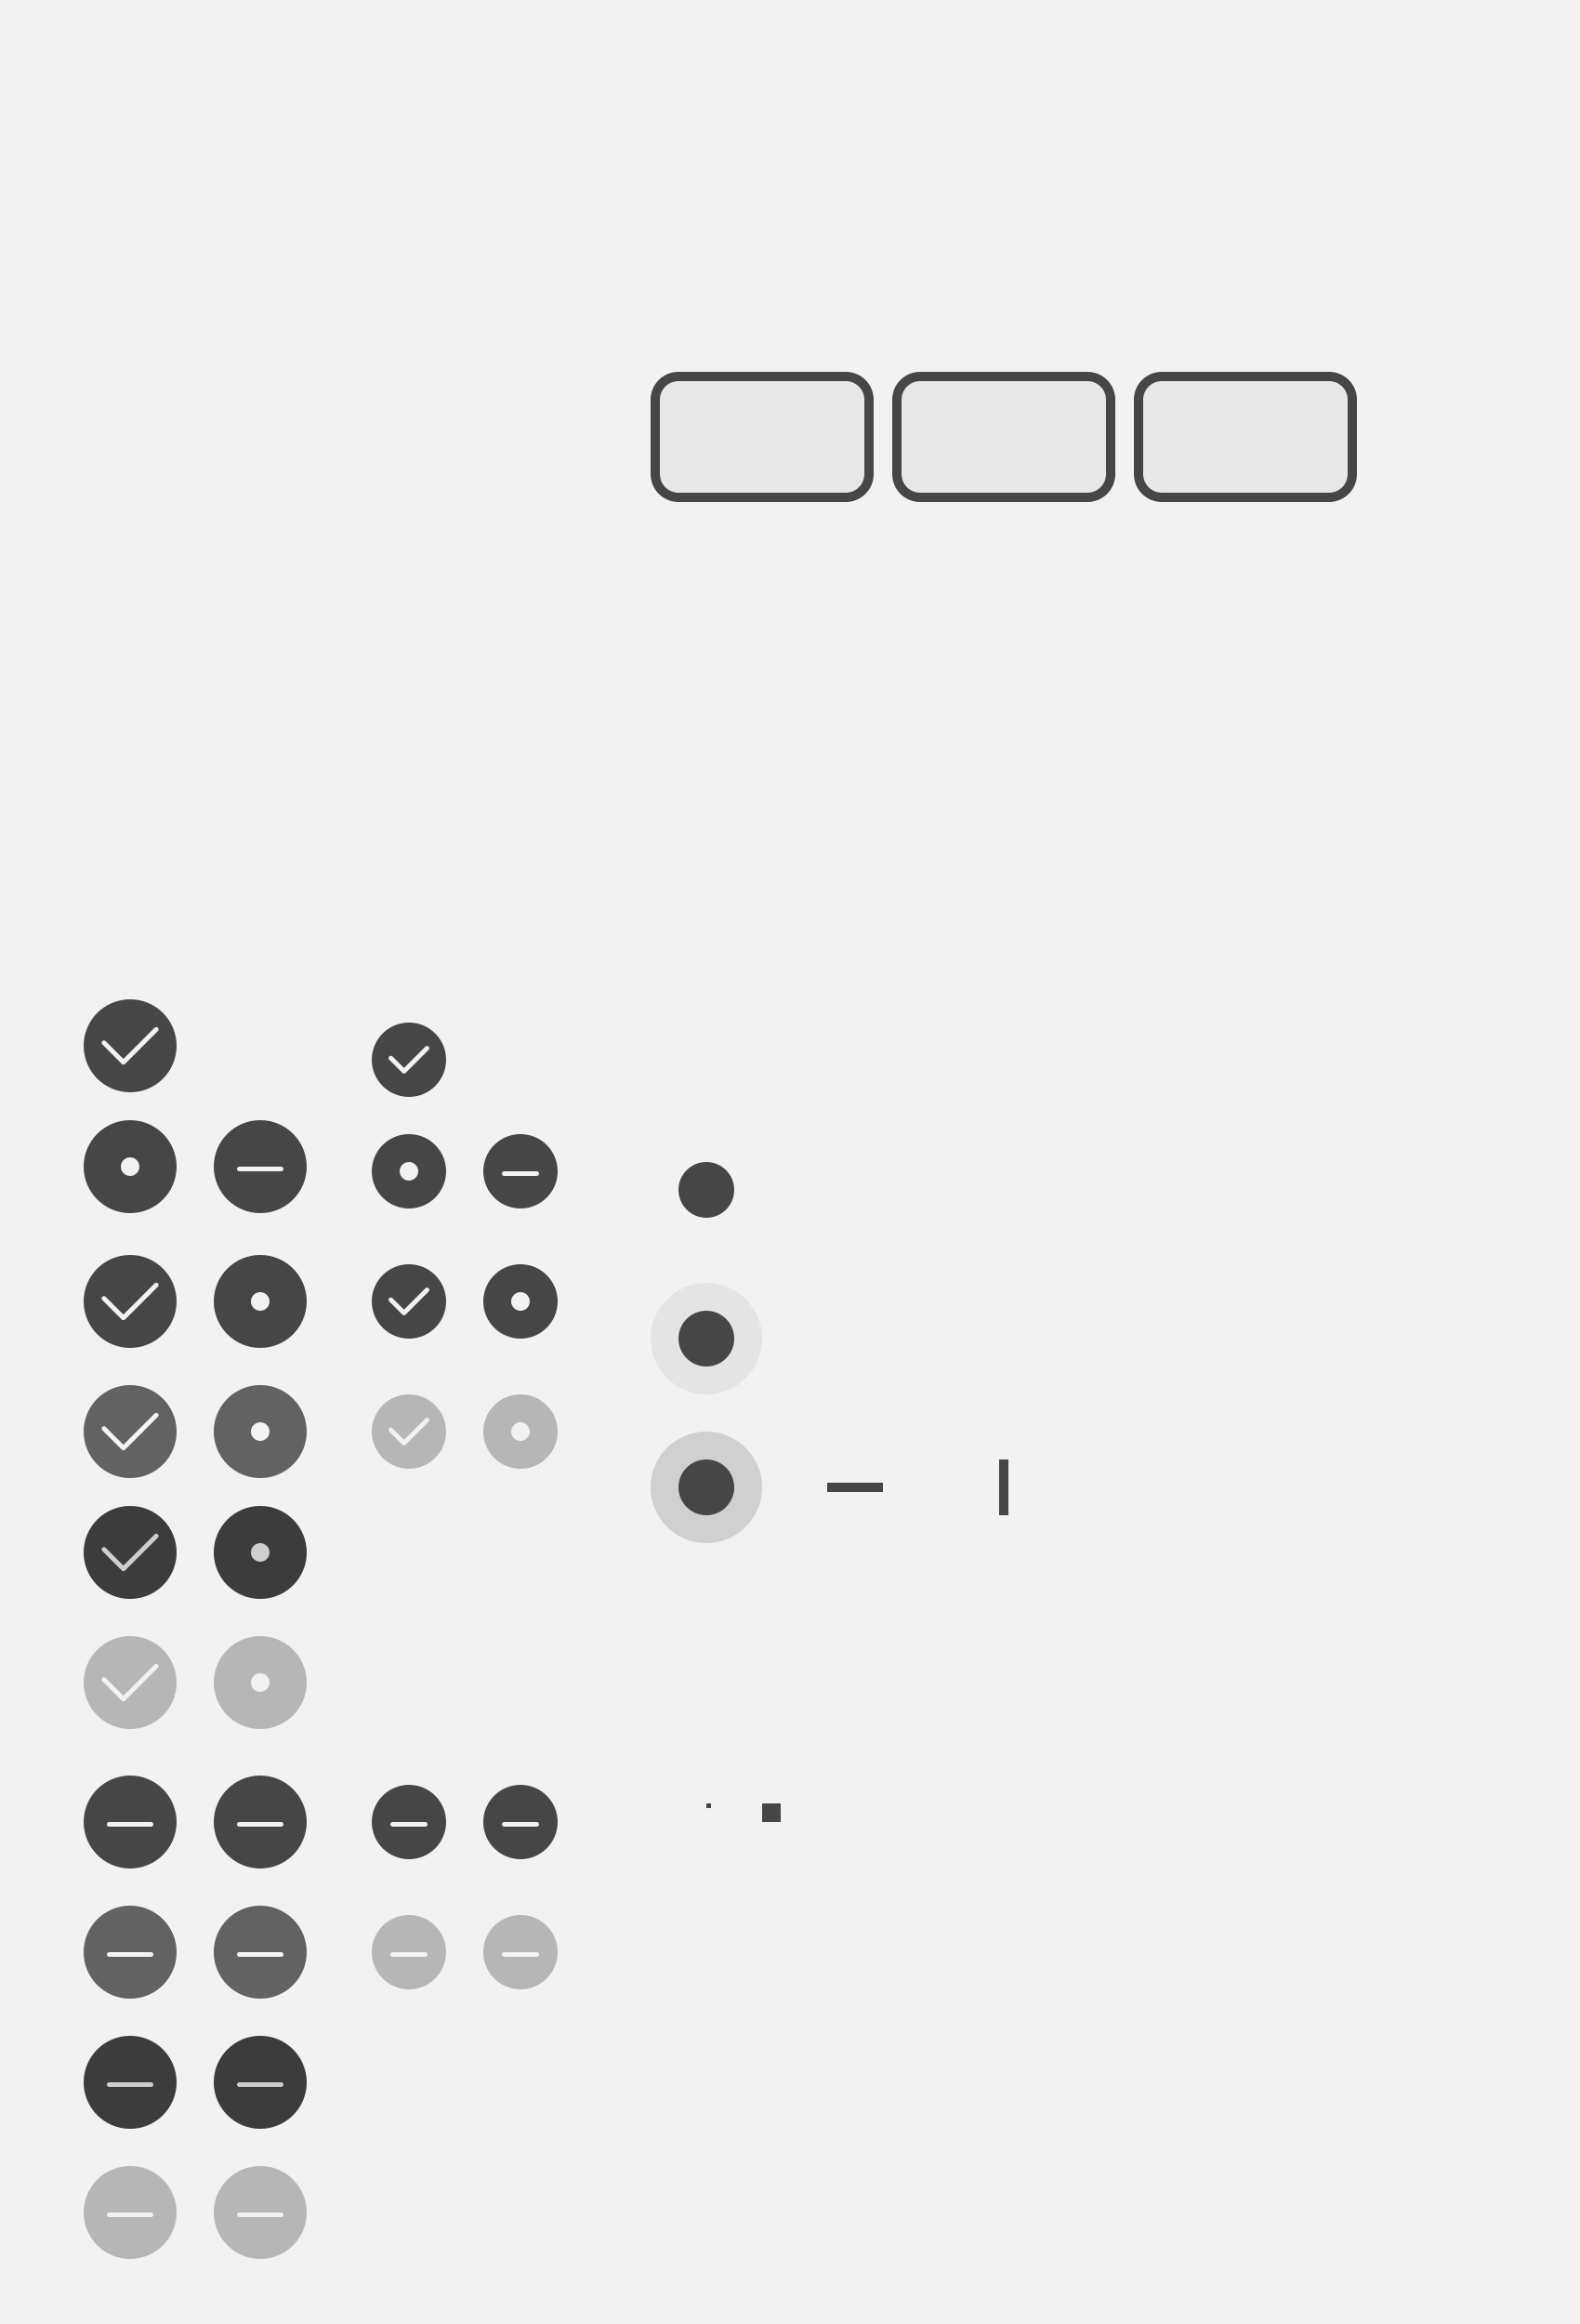
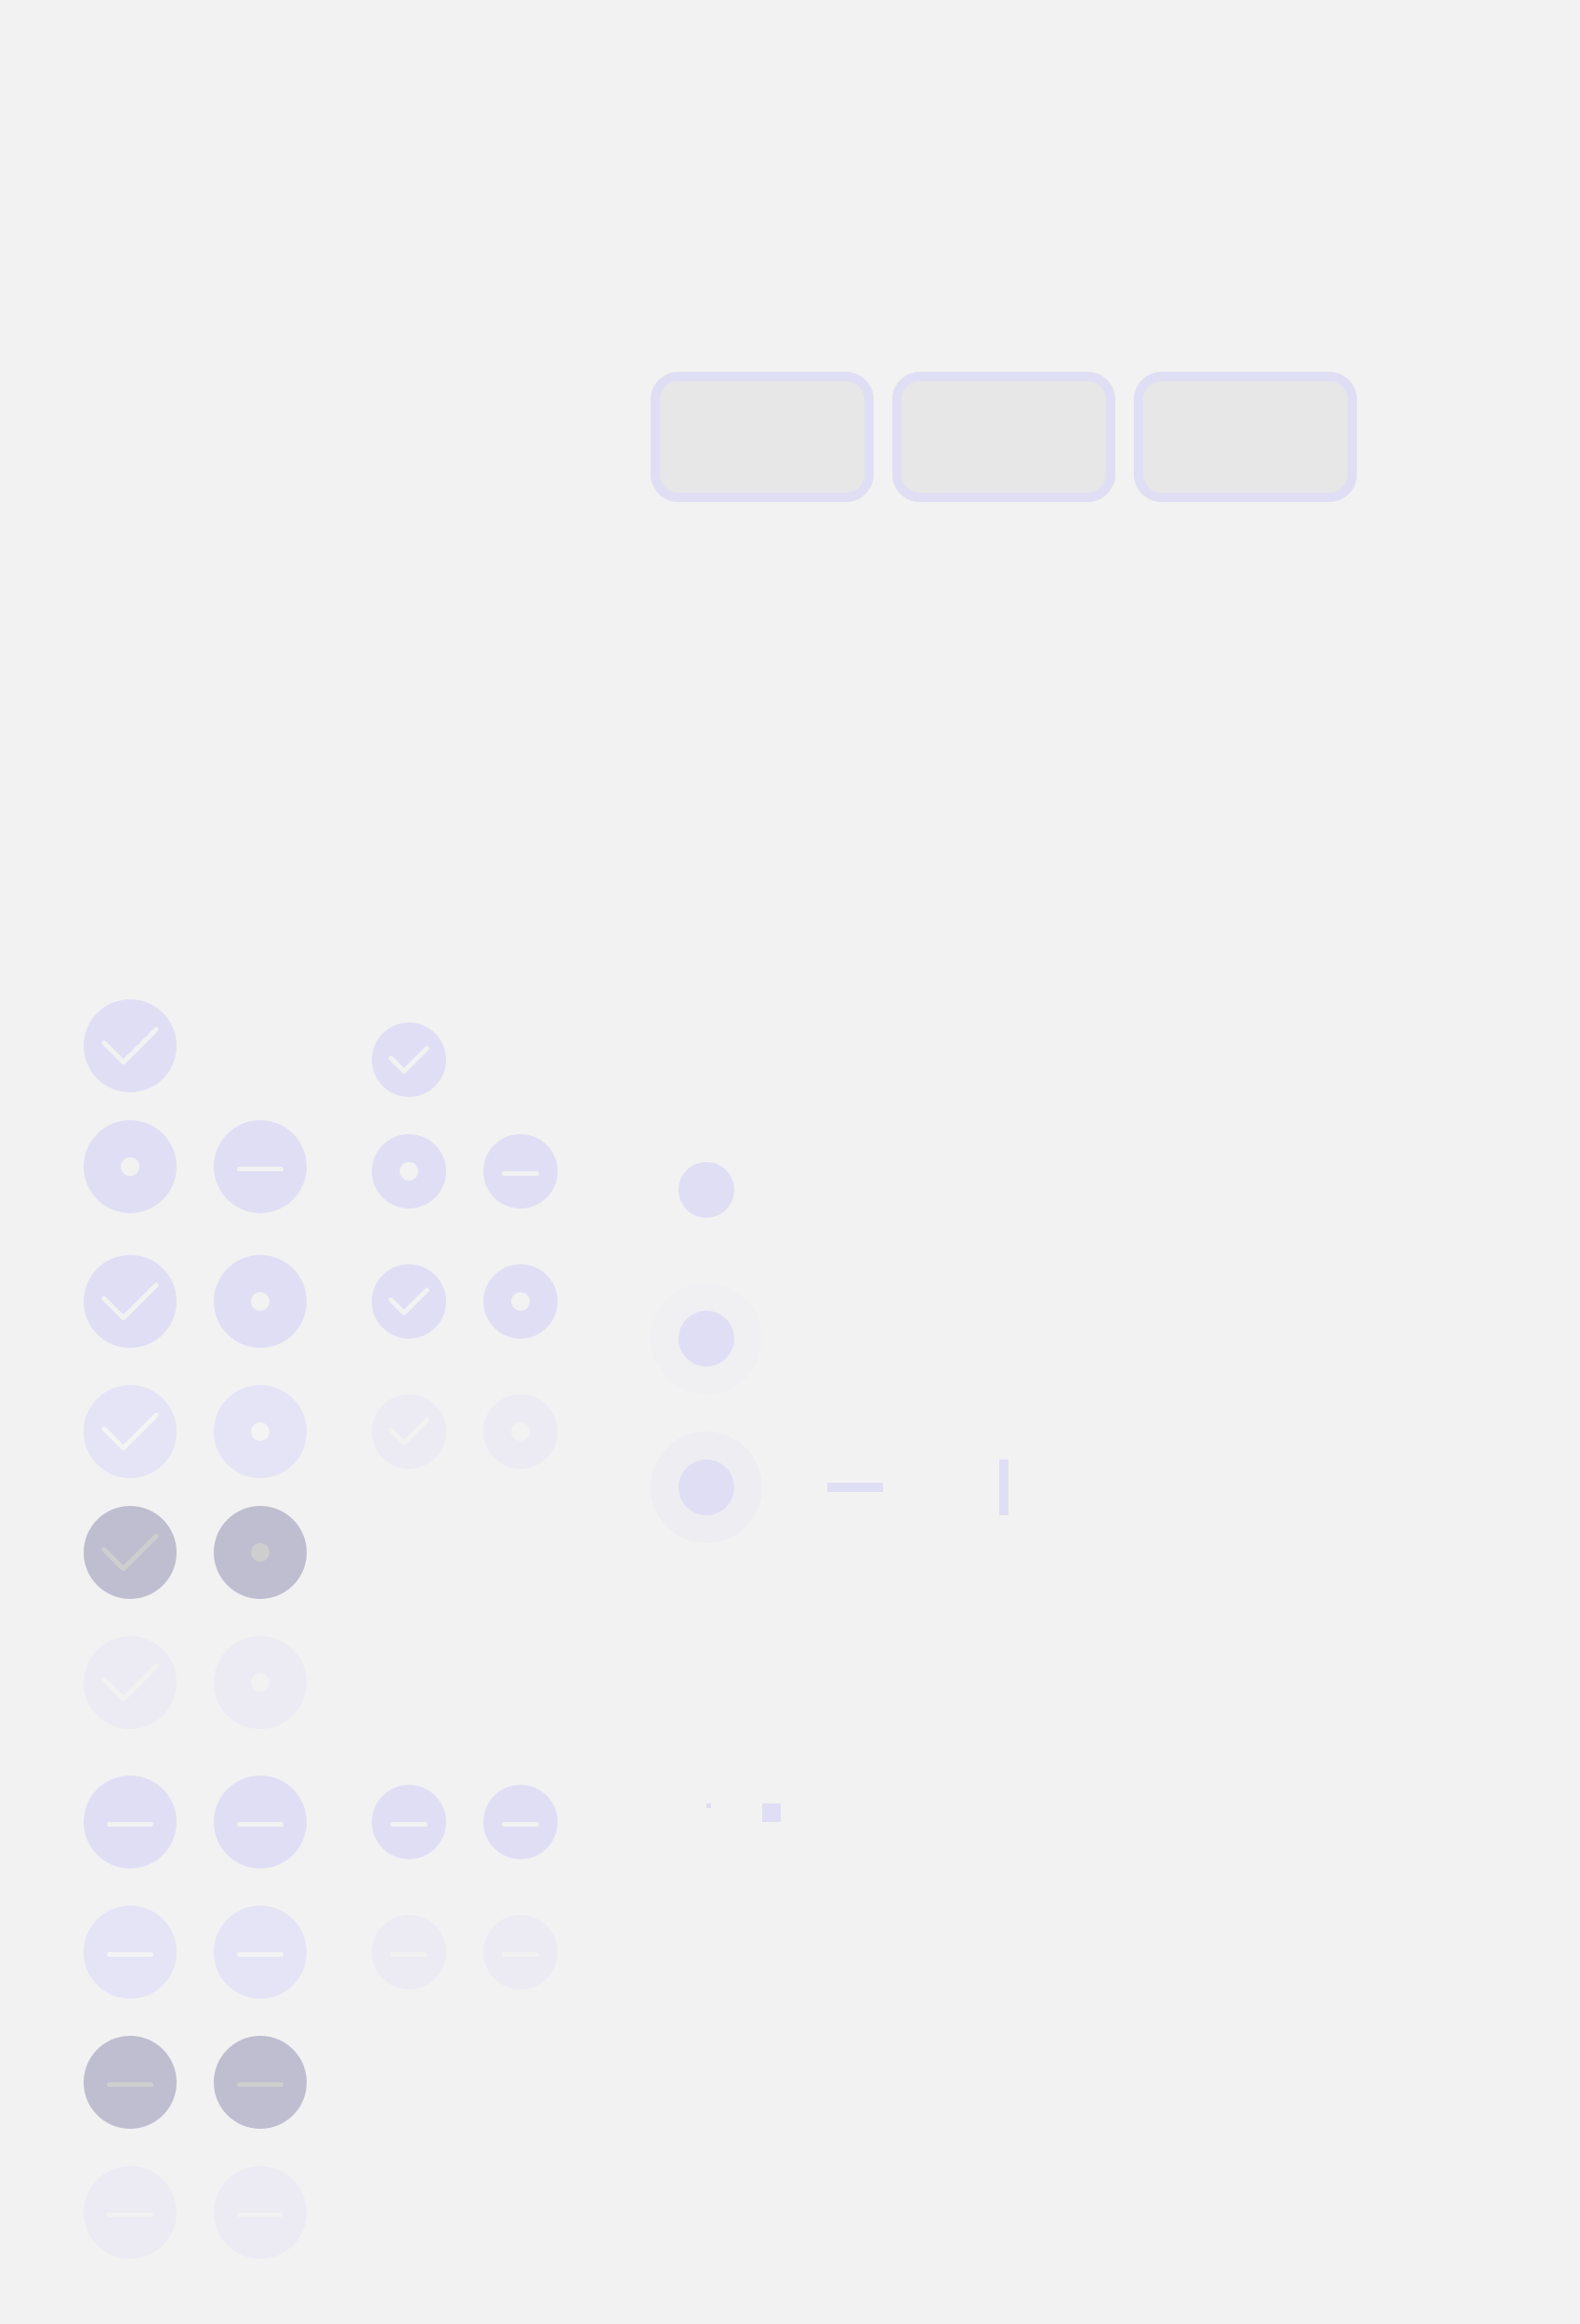
<svg xmlns="http://www.w3.org/2000/svg" xmlns:xlink="http://www.w3.org/1999/xlink" width="340" height="500" viewBox="0 0 340 500" version="1.1" id="svg715">
  <defs id="defs286">
    <linearGradient id="color-primary">
-       <stop offset="1" stop-color="#464646" id="stop32" />
+       <stop offset="1" stop-color="#e0def4" id="stop32" />
    </linearGradient>
    <g id="base-scale-horz-trough">
      <rect width="24" height="24" fill="none" id="rect203" x="0" y="0" />
      <rect x="6" y="11" width="12" height="2" id="rect205" />
    </g>
    <g id="base-scale-vert-trough">
      <use xlink:href="#base-scale-horz-trough" transform="rotate(90,12,12)" id="use208" x="0" y="0" width="100%" height="100%" />
    </g>
    <clipPath clipPathUnits="userSpaceOnUse" id="clipPath6290">
      <rect style="opacity:0.35;fill:#000000;stroke-width:2;stroke-linecap:round;stroke-linejoin:round;paint-order:stroke fill markers" id="rect6292" width="28" height="132" x="164" y="12" rx="0" ry="0" />
    </clipPath>
    <clipPath clipPathUnits="userSpaceOnUse" id="clipPath6490">
      <rect style="opacity:0.35;fill:#000000;stroke-width:2;stroke-linecap:round;stroke-linejoin:round;paint-order:stroke fill markers" id="rect6492" width="26" height="16" x="164" y="78" rx="0" ry="0" />
    </clipPath>
  </defs>
  <g id="layer2">
    <rect style="fill:#f2f2f2;stroke-width:2.097;stroke-linecap:round;stroke-linejoin:round;paint-order:stroke fill markers" id="rect1648" width="340" height="500" x="0" y="0" rx="0" ry="0" />
  </g>
  <g id="layer1">
    <g id="scale-slider" transform="translate(140,244)">
      <circle cx="12" cy="12" r="12" fill-opacity="0" id="circle510" style="fill:url(#color-primary)" />
      <circle cx="12" cy="12" r="6" id="circle512" style="fill:url(#color-primary)" />
    </g>
    <g id="scale-slider-hover" transform="translate(140,276)">
      <circle cx="12" cy="12" r="12" fill-opacity="0.08" id="circle515" style="fill:url(#color-primary)" />
      <circle cx="12" cy="12" r="6" id="circle517" style="fill:url(#color-primary)" />
    </g>
    <g id="scale-slider-active" transform="translate(140,308)">
      <circle cx="12" cy="12" r="12" fill-opacity="0.2" id="circle520" style="fill:url(#color-primary)" />
      <circle cx="12" cy="12" r="6" id="circle522" style="fill:url(#color-primary)" />
    </g>
    <g id="scale-horz-trough-active" transform="translate(172,308)">
      <use xlink:href="#base-scale-horz-trough" id="use535" style="fill:url(#color-primary)" x="0" y="0" width="100%" height="100%" />
    </g>
    <g id="scale-vert-trough-active" transform="translate(204,308)">
      <use xlink:href="#base-scale-vert-trough" id="use544" style="fill:url(#color-primary)" x="0" y="0" width="100%" height="100%" />
    </g>
    <g id="tab" transform="translate(152,388)">
      <rect width="1" height="1" id="rect670" style="fill:url(#color-primary)" x="0" y="0" />
    </g>
    <g id="progressbar-progress" transform="translate(164,388)">
      <rect width="4" height="4" id="rect673" style="fill:url(#color-primary)" x="0" y="0" />
    </g>
    <g id="entry-active" transform="translate(-268,36)">
      <rect id="rect2230" width="48" height="28" x="408" y="44" rx="6" ry="6" style="opacity:0.05;fill:#000000" />
      <path id="path2356" style="fill:url(#color-primary)" d="m 414,44 c -3.324,0 -6,2.676 -6,6 v 16 c 0,3.324 2.676,6 6,6 h 36 c 3.324,0 6,-2.676 6,-6 V 50 c 0,-3.324 -2.676,-6 -6,-6 z m 0,2 h 36 c 2.216,0 4,1.784 4,4 v 16 c 0,2.216 -1.784,4 -4,4 h -36 c -2.216,0 -4,-1.784 -4,-4 V 50 c 0,-2.216 1.784,-4 4,-4 z" />
    </g>
    <use x="0" y="0" xlink:href="#entry-active" id="combo-right-entry-active" transform="translate(52)" width="100%" height="100%" clip-path="url(#clipPath6290)" />
    <use x="0" y="0" xlink:href="#entry-active" id="combo-left-entry-active" transform="matrix(-1,0,0,1,380,0)" width="100%" height="100%" clip-path="url(#clipPath6290)" />
    <use x="0" y="0" xlink:href="#entry-active" id="spin-ltr-up-active" transform="translate(104)" width="100%" height="100%" clip-path="url(#clipPath6490)" />
    <use x="0" y="0" xlink:href="#entry-active" id="spin-rtl-up-active" transform="matrix(-1,0,0,1,432,0)" width="100%" height="100%" clip-path="url(#clipPath6490)" />
    <use x="0" y="0" xlink:href="#entry-active" id="spin-ltr-down-active" transform="matrix(1,0,0,-1,104,188)" width="100%" height="100%" clip-path="url(#clipPath6490)" />
    <use x="0" y="0" xlink:href="#entry-active" id="spin-rtl-down-active" transform="rotate(180,216,94)" width="100%" height="100%" clip-path="url(#clipPath6490)" />
    <g id="checkbox-checked-hover">
      <use x="0" y="0" xlink:href="#check-icon" id="use1911" transform="translate(0,83)" width="100%" height="100%" />
      <path d="m 28,298 c -5.52,0 -10,4.48 -10,10 0,5.52 4.48,10 10,10 5.52,0 10,-4.48 10,-10 0,-5.52 -4.48,-10 -10,-10 z" id="path2361" style="opacity:0.15;fill:#ffffff;fill-opacity:1" />
      <rect style="opacity:0;fill:#000000;stroke-width:3;stroke-linecap:round;stroke-linejoin:round;paint-order:stroke fill markers" id="rect2333" width="24" height="24" x="16" y="296" rx="0" ry="0" />
    </g>
    <g id="radio-checked-hover">
      <rect style="opacity:0;fill:#000000;stroke-width:3;stroke-linecap:round;stroke-linejoin:round;paint-order:stroke fill markers" id="rect2339" width="24" height="24" x="44" y="296" rx="0" ry="0" />
      <use x="0" y="0" xlink:href="#radio-icon" id="use1913" transform="translate(28,57)" width="100%" height="100%" />
      <path d="m 56,298 c -5.52,0 -10,4.48 -10,10 0,5.52 4.48,10 10,10 5.52,0 10,-4.48 10,-10 0,-5.52 -4.48,-10 -10,-10 z" id="path2363" style="opacity:0.15;fill:#ffffff;fill-opacity:1" />
    </g>
    <g id="checkbox-mixed-hover">
      <rect style="opacity:0;fill:#000000;stroke-width:3;stroke-linecap:round;stroke-linejoin:round;paint-order:stroke fill markers" id="rect2659" width="24" height="24" x="16" y="408" rx="0" ry="0" />
      <use x="0" y="0" xlink:href="#mix-icon" id="use3270" transform="translate(-28,169)" width="100%" height="100%" />
      <path d="m 28,410 c -5.52,0 -10,4.48 -10,10 0,5.52 4.48,10 10,10 5.52,0 10,-4.48 10,-10 0,-5.52 -4.48,-10 -10,-10 z" id="path2691" style="opacity:0.15;fill:#ffffff;fill-opacity:1" />
    </g>
    <g id="checkbox-checked">
      <rect style="opacity:0;fill:#000000;stroke-width:3;stroke-linecap:round;stroke-linejoin:round;paint-order:stroke fill markers" id="rect1125" width="24" height="24" x="16" y="268" rx="0" ry="0" />
      <use x="0" y="0" xlink:href="#check-icon" id="use1735" transform="translate(0,55)" width="100%" height="100%" />
    </g>
    <g id="radio-checked">
      <rect style="opacity:0;fill:#000000;stroke-width:3;stroke-linecap:round;stroke-linejoin:round;paint-order:stroke fill markers" id="rect1133" width="24" height="24" x="44" y="268" rx="0" ry="0" />
      <use x="0" y="0" xlink:href="#radio-icon" id="use1737" transform="translate(28,29)" width="100%" height="100%" />
    </g>
    <g id="checkbox-checked-active" transform="translate(0,26)">
      <use x="0" y="0" xlink:href="#check-icon" id="use2460" transform="translate(0,83)" width="100%" height="100%" />
      <path d="m 28,298 c -5.52,0 -10,4.48 -10,10 0,5.52 4.48,10 10,10 5.52,0 10,-4.48 10,-10 0,-5.52 -4.48,-10 -10,-10 z" id="path2462" style="opacity:0.15;fill:#000000;fill-opacity:1" />
      <rect style="opacity:0;fill:#000000;stroke-width:3;stroke-linecap:round;stroke-linejoin:round;paint-order:stroke fill markers" id="rect2464" width="24" height="24" x="16" y="296" rx="0" ry="0" />
    </g>
    <g id="radio-checked-active" transform="translate(0,26)">
      <rect style="opacity:0;fill:#000000;stroke-width:3;stroke-linecap:round;stroke-linejoin:round;paint-order:stroke fill markers" id="rect2468" width="24" height="24" x="44" y="296" rx="0" ry="0" />
      <use x="0" y="0" xlink:href="#radio-icon" id="use2470" transform="translate(28,57)" width="100%" height="100%" />
      <path d="m 56,298 c -5.52,0 -10,4.48 -10,10 0,5.52 4.48,10 10,10 5.52,0 10,-4.48 10,-10 0,-5.52 -4.48,-10 -10,-10 z" id="path2472" style="opacity:0.15;fill:#000000;fill-opacity:1" />
    </g>
    <g id="checkbox-checked-disabled" transform="translate(0,54)" style="opacity:0.35">
      <use x="0" y="0" xlink:href="#check-icon" id="use2476" transform="translate(0,83)" width="100%" height="100%" />
      <rect style="opacity:0;fill:#000000;stroke-width:3;stroke-linecap:round;stroke-linejoin:round;paint-order:stroke fill markers" id="rect2480" width="24" height="24" x="16" y="296" rx="0" ry="0" />
    </g>
    <g id="radio-checked-disabled" transform="translate(0,54)" style="opacity:0.35">
      <rect style="opacity:0;fill:#000000;stroke-width:3;stroke-linecap:round;stroke-linejoin:round;paint-order:stroke fill markers" id="rect2484" width="24" height="24" x="44" y="296" rx="0" ry="0" />
      <use x="0" y="0" xlink:href="#radio-icon" id="use2486" transform="translate(28,57)" width="100%" height="100%" />
    </g>
    <g id="checkbox-mixed">
      <rect style="opacity:0;fill:#000000;stroke-width:3;stroke-linecap:round;stroke-linejoin:round;paint-order:stroke fill markers" id="rect1127" width="24" height="24" x="16" y="380" rx="0" ry="0" />
      <use x="0" y="0" xlink:href="#mix-icon" id="use3013" transform="translate(-28,141)" width="100%" height="100%" />
    </g>
    <g id="radio-mixed" transform="translate(28)">
      <rect style="opacity:0;fill:#000000;stroke-width:3;stroke-linecap:round;stroke-linejoin:round;paint-order:stroke fill markers" id="rect3181" width="24" height="24" x="16" y="380" rx="0" ry="0" />
      <use x="0" y="0" xlink:href="#mix-icon" id="use3183" transform="translate(-28,141)" width="100%" height="100%" />
    </g>
    <g id="radio-mixed-hover" transform="translate(28)">
      <rect style="opacity:0;fill:#000000;stroke-width:3;stroke-linecap:round;stroke-linejoin:round;paint-order:stroke fill markers" id="rect3456" width="24" height="24" x="16" y="408" rx="0" ry="0" />
      <use x="0" y="0" xlink:href="#mix-icon" id="use3458" transform="translate(-28,169)" width="100%" height="100%" />
      <path d="m 28,410 c -5.52,0 -10,4.48 -10,10 0,5.52 4.48,10 10,10 5.52,0 10,-4.48 10,-10 0,-5.52 -4.48,-10 -10,-10 z" id="path3460" style="opacity:0.15;fill:#ffffff;fill-opacity:1" />
    </g>
    <g id="checkbox-mixed-active" transform="translate(0,28)">
      <rect style="opacity:0;fill:#000000;stroke-width:3;stroke-linecap:round;stroke-linejoin:round;paint-order:stroke fill markers" id="rect3544" width="24" height="24" x="16" y="408" rx="0" ry="0" />
      <use x="0" y="0" xlink:href="#mix-icon" id="use3546" transform="translate(-28,169)" width="100%" height="100%" />
      <path d="m 28,410 c -5.52,0 -10,4.48 -10,10 0,5.52 4.48,10 10,10 5.52,0 10,-4.48 10,-10 0,-5.52 -4.48,-10 -10,-10 z" id="path3548" style="opacity:0.15;fill:#000000;fill-opacity:1" />
    </g>
    <g id="radio-mixed-active" transform="translate(28,28)">
      <rect style="opacity:0;fill:#000000;stroke-width:3;stroke-linecap:round;stroke-linejoin:round;paint-order:stroke fill markers" id="rect3552" width="24" height="24" x="16" y="408" rx="0" ry="0" />
      <use x="0" y="0" xlink:href="#mix-icon" id="use3554" transform="translate(-28,169)" width="100%" height="100%" />
      <path d="m 28,410 c -5.52,0 -10,4.48 -10,10 0,5.52 4.48,10 10,10 5.52,0 10,-4.48 10,-10 0,-5.52 -4.48,-10 -10,-10 z" id="path3556" style="opacity:0.15;fill:#000000;fill-opacity:1" />
    </g>
    <g id="checkbox-mixed-disabled" transform="translate(0,84)" style="opacity:0.35">
      <rect style="opacity:0;fill:#000000;stroke-width:3;stroke-linecap:round;stroke-linejoin:round;paint-order:stroke fill markers" id="rect3756" width="24" height="24" x="16" y="380" rx="0" ry="0" />
      <use x="0" y="0" xlink:href="#mix-icon" id="use3758" transform="translate(-28,141)" width="100%" height="100%" />
    </g>
    <g id="radio-mixed-disabled" transform="translate(28,84)" style="opacity:0.35">
      <rect style="opacity:0;fill:#000000;stroke-width:3;stroke-linecap:round;stroke-linejoin:round;paint-order:stroke fill markers" id="rect3762" width="24" height="24" x="16" y="380" rx="0" ry="0" />
      <use x="0" y="0" xlink:href="#mix-icon" id="use3764" transform="translate(-28,141)" width="100%" height="100%" />
    </g>
    <use x="0" y="0" xlink:href="#menu-check-icon" id="menu-checkbox-checked" transform="translate(0,52)" width="100%" height="100%" />
    <use x="0" y="0" xlink:href="#menu-radio-icon" id="menu-radio-checked" transform="translate(24,28)" width="100%" height="100%" />
    <use x="0" y="0" xlink:href="#menu-mix-icon" id="menu-checkbox-mixed" transform="translate(-24,140)" width="100%" height="100%" />
    <use x="0" y="0" xlink:href="#menu-check-icon" id="menu-checkbox-checked-disabled" transform="translate(0,80)" width="100%" height="100%" style="opacity:0.35" />
    <use x="0" y="0" xlink:href="#menu-radio-icon" id="menu-radio-checked-disabled" transform="translate(24,56)" width="100%" height="100%" style="opacity:0.35" />
    <use x="0" y="0" xlink:href="#menu-mix-icon" id="menu-radio-mixed" transform="translate(0,140)" width="100%" height="100%" />
    <use x="0" y="0" xlink:href="#menu-mix-icon" id="menu-checkbox-mixed-disabled" transform="translate(-24,168)" width="100%" height="100%" style="opacity:0.35" />
    <use x="0" y="0" xlink:href="#menu-mix-icon" id="menu-radio-mixed-disabled" transform="translate(0,168)" width="100%" height="100%" style="opacity:0.35" />
  </g>
  <g id="layer3">
    <path d="m 28,215 a 10,10 0 0 0 -10,10 10,10 0 0 0 10,10 10,10 0 0 0 10,-10 10,10 0 0 0 -10,-10 z m 5.629,5.963 v 0.002 c 0.128,0 0.256,0.049 0.354,0.146 0.196,0.196 0.196,0.511 0,0.707 l -7.072,7.072 c -0.024,0.025 -0.05,0.046 -0.078,0.064 -0.028,0.018 -0.056,0.033 -0.086,0.045 -0.03,0.012 -0.062,0.019 -0.094,0.025 -0.031,0.006 -0.064,0.012 -0.096,0.012 -0.032,0 -0.062,-0.006 -0.094,-0.012 -0.031,-0.006 -0.064,-0.013 -0.094,-0.025 -0.03,-0.012 -0.058,-0.027 -0.086,-0.045 -0.014,-0.009 -0.028,-0.021 -0.041,-0.031 -0.013,-0.011 -0.027,-0.023 -0.039,-0.035 l -4.186,-4.188 c -0.196,-0.196 -0.196,-0.511 0,-0.707 0.196,-0.196 0.511,-0.196 0.707,0 l 3.832,3.834 6.719,-6.719 c 0.098,-0.098 0.226,-0.146 0.354,-0.146 z" style="fill:url(#color-primary)" id="check-icon" />
    <path d="m 28,241 c -5.52,0 -10,4.48 -10,10 0,5.52 4.48,10 10,10 5.52,0 10,-4.48 10,-10 0,-5.52 -4.48,-10 -10,-10 z m 0,8 c 1.105,0 2,0.895 2,2 0,1.105 -0.895,2 -2,2 -1.105,0 -2,-0.895 -2,-2 0,-1.105 0.895,-2 2,-2 z" id="radio-icon" style="fill:url(#color-primary)" />
    <path id="mix-icon" style="fill:url(#color-primary)" d="m 56,241 c -5.52,0 -10,4.48 -10,10 0,5.52 4.48,10 10,10 5.52,0 10,-4.48 10,-10 0,-5.52 -4.48,-10 -10,-10 z m -4.5,10 h 9 c 0.277,0 0.5,0.223 0.5,0.5 0,0.277 -0.223,0.5 -0.5,0.5 h -9 c -0.277,0 -0.5,-0.223 -0.5,-0.5 0,-0.277 0.223,-0.5 0.5,-0.5 z" />
    <path id="menu-check-icon" style="fill:url(#color-primary)" d="m 88,220 a 8,8 0 0 0 -8,8 8,8 0 0 0 8,8 8,8 0 0 0 8,-8 8,8 0 0 0 -8,-8 z m 3.891,5.025 c 0.128,0 0.254,0.049 0.352,0.146 0.196,0.196 0.196,0.511 0,0.707 l -4.949,4.949 c -0.196,0.196 -0.511,0.196 -0.707,0 L 83.758,228 c -0.196,-0.196 -0.196,-0.511 0,-0.707 0.196,-0.196 0.511,-0.196 0.707,0 l 2.475,2.475 4.596,-4.596 c 0.098,-0.098 0.228,-0.146 0.355,-0.146 z" />
    <path id="menu-radio-icon" style="fill:url(#color-primary)" d="m 88,244 a 8,8 0 0 0 -8,8 8,8 0 0 0 8,8 8,8 0 0 0 8,-8 8,8 0 0 0 -8,-8 z m 0,6 c 1.105,0 2,0.895 2,2 0,1.105 -0.895,2 -2,2 -1.105,0 -2,-0.895 -2,-2 0,-1.105 0.895,-2 2,-2 z" />
    <path id="menu-mix-icon" style="fill:url(#color-primary)" d="m 112,244 a 8,8 0 0 0 -8,8 8,8 0 0 0 8,8 8,8 0 0 0 8,-8 8,8 0 0 0 -8,-8 z m -3.5,8 h 7 c 0.277,0 0.5,0.223 0.5,0.5 0,0.277 -0.223,0.5 -0.5,0.5 h -7 c -0.277,0 -0.5,-0.223 -0.5,-0.5 0,-0.277 0.223,-0.5 0.5,-0.5 z" />
  </g>
</svg>
